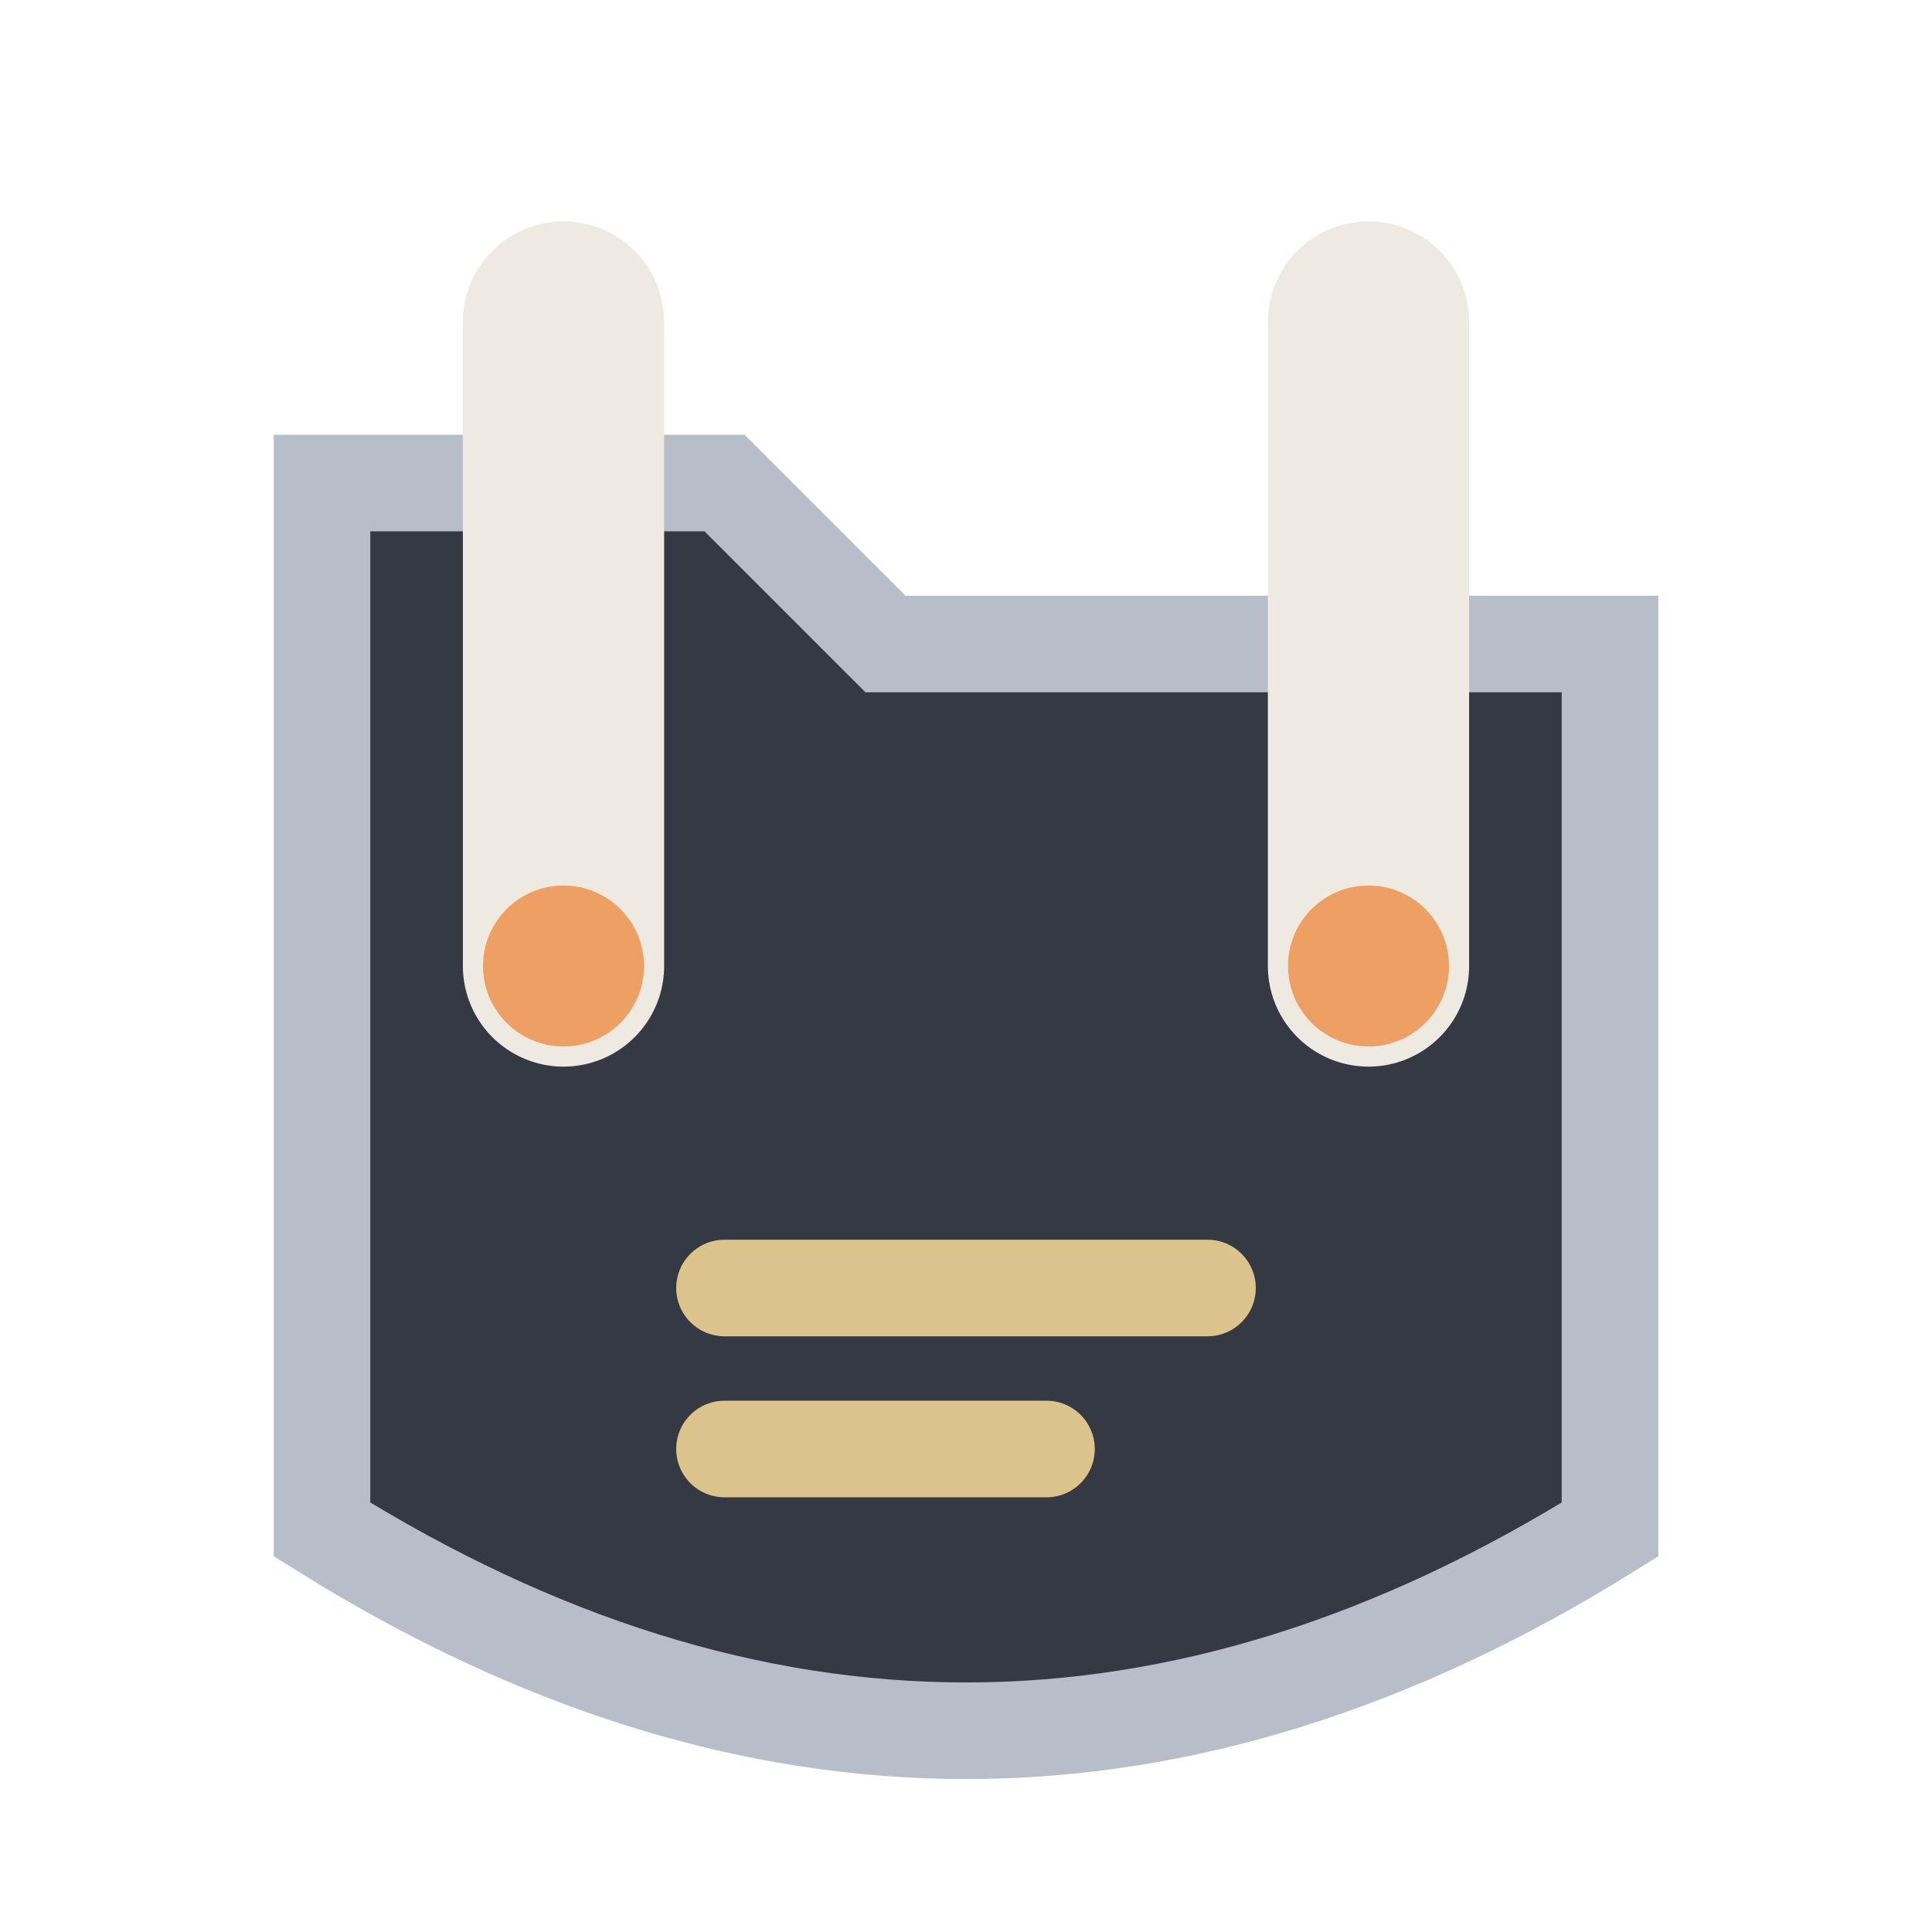
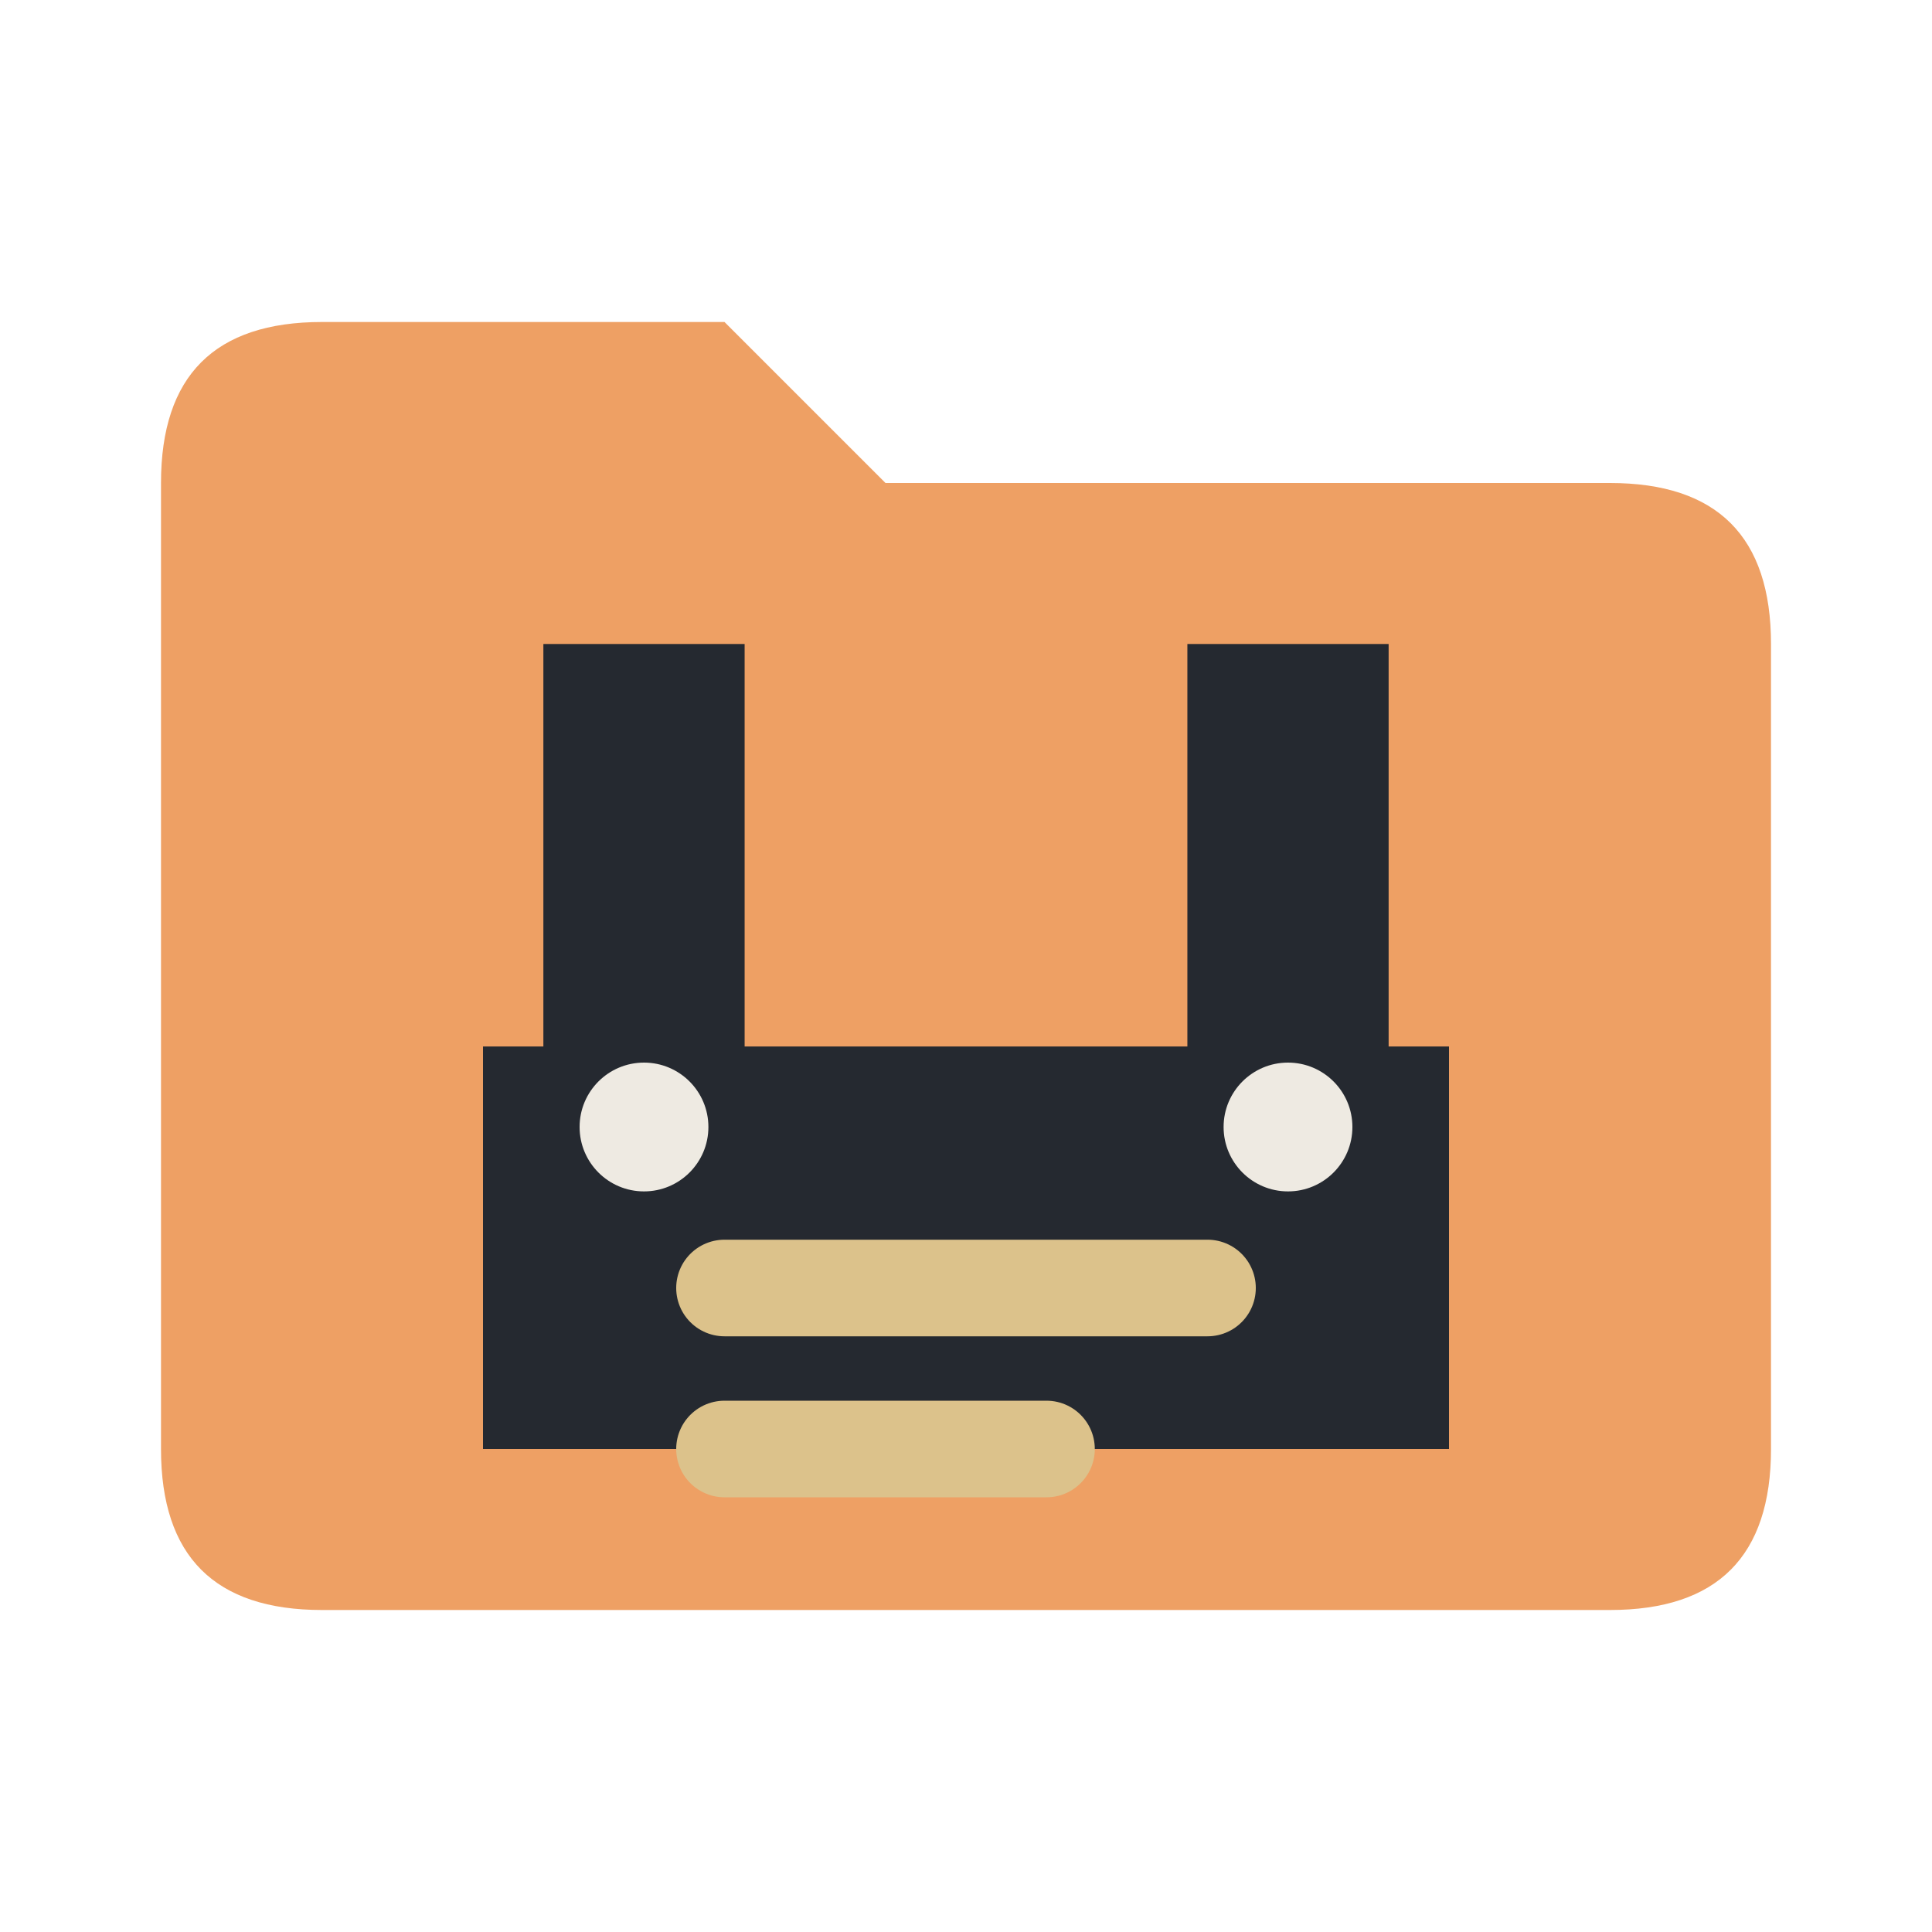
<svg xmlns="http://www.w3.org/2000/svg" width="24" height="24" viewBox="0 0 24 24">
-   <path d="M4 6H9L11 8H20V19Q12 24 4 19Z" fill="#343943" stroke="#B8BEC9" stroke-width="1.2" />
-   <path d="M7 4V12M17 4V12" stroke="#EEEAE2" stroke-width="2.5" stroke-linecap="round" />
-   <circle cx="7" cy="12" r="1" fill="#EEA064" />
-   <circle cx="17" cy="12" r="1" fill="#EEA064" />
+   <path d="M2 6Q2 4 4 4H9L11 6H20Q22 6 22 8V18Q22 20 20 20H4Q2 20 2 18Z" fill="#EEA064" />
+   <path d="M8 8V17M16 8V17" stroke="#252930" stroke-width="2.5" />
+   <path d="M6 13H18V18H6Z" fill="#252930" />
+   <circle cx="8" cy="14" r=".8" fill="#EEEAE2" />
+   <circle cx="16" cy="14" r=".8" fill="#EEEAE2" />
  <path d="M9 16H15M9 18H13" fill="none" stroke="#DCC28B" stroke-width="1.2" stroke-linecap="round" stroke-linejoin="round" />
</svg>
